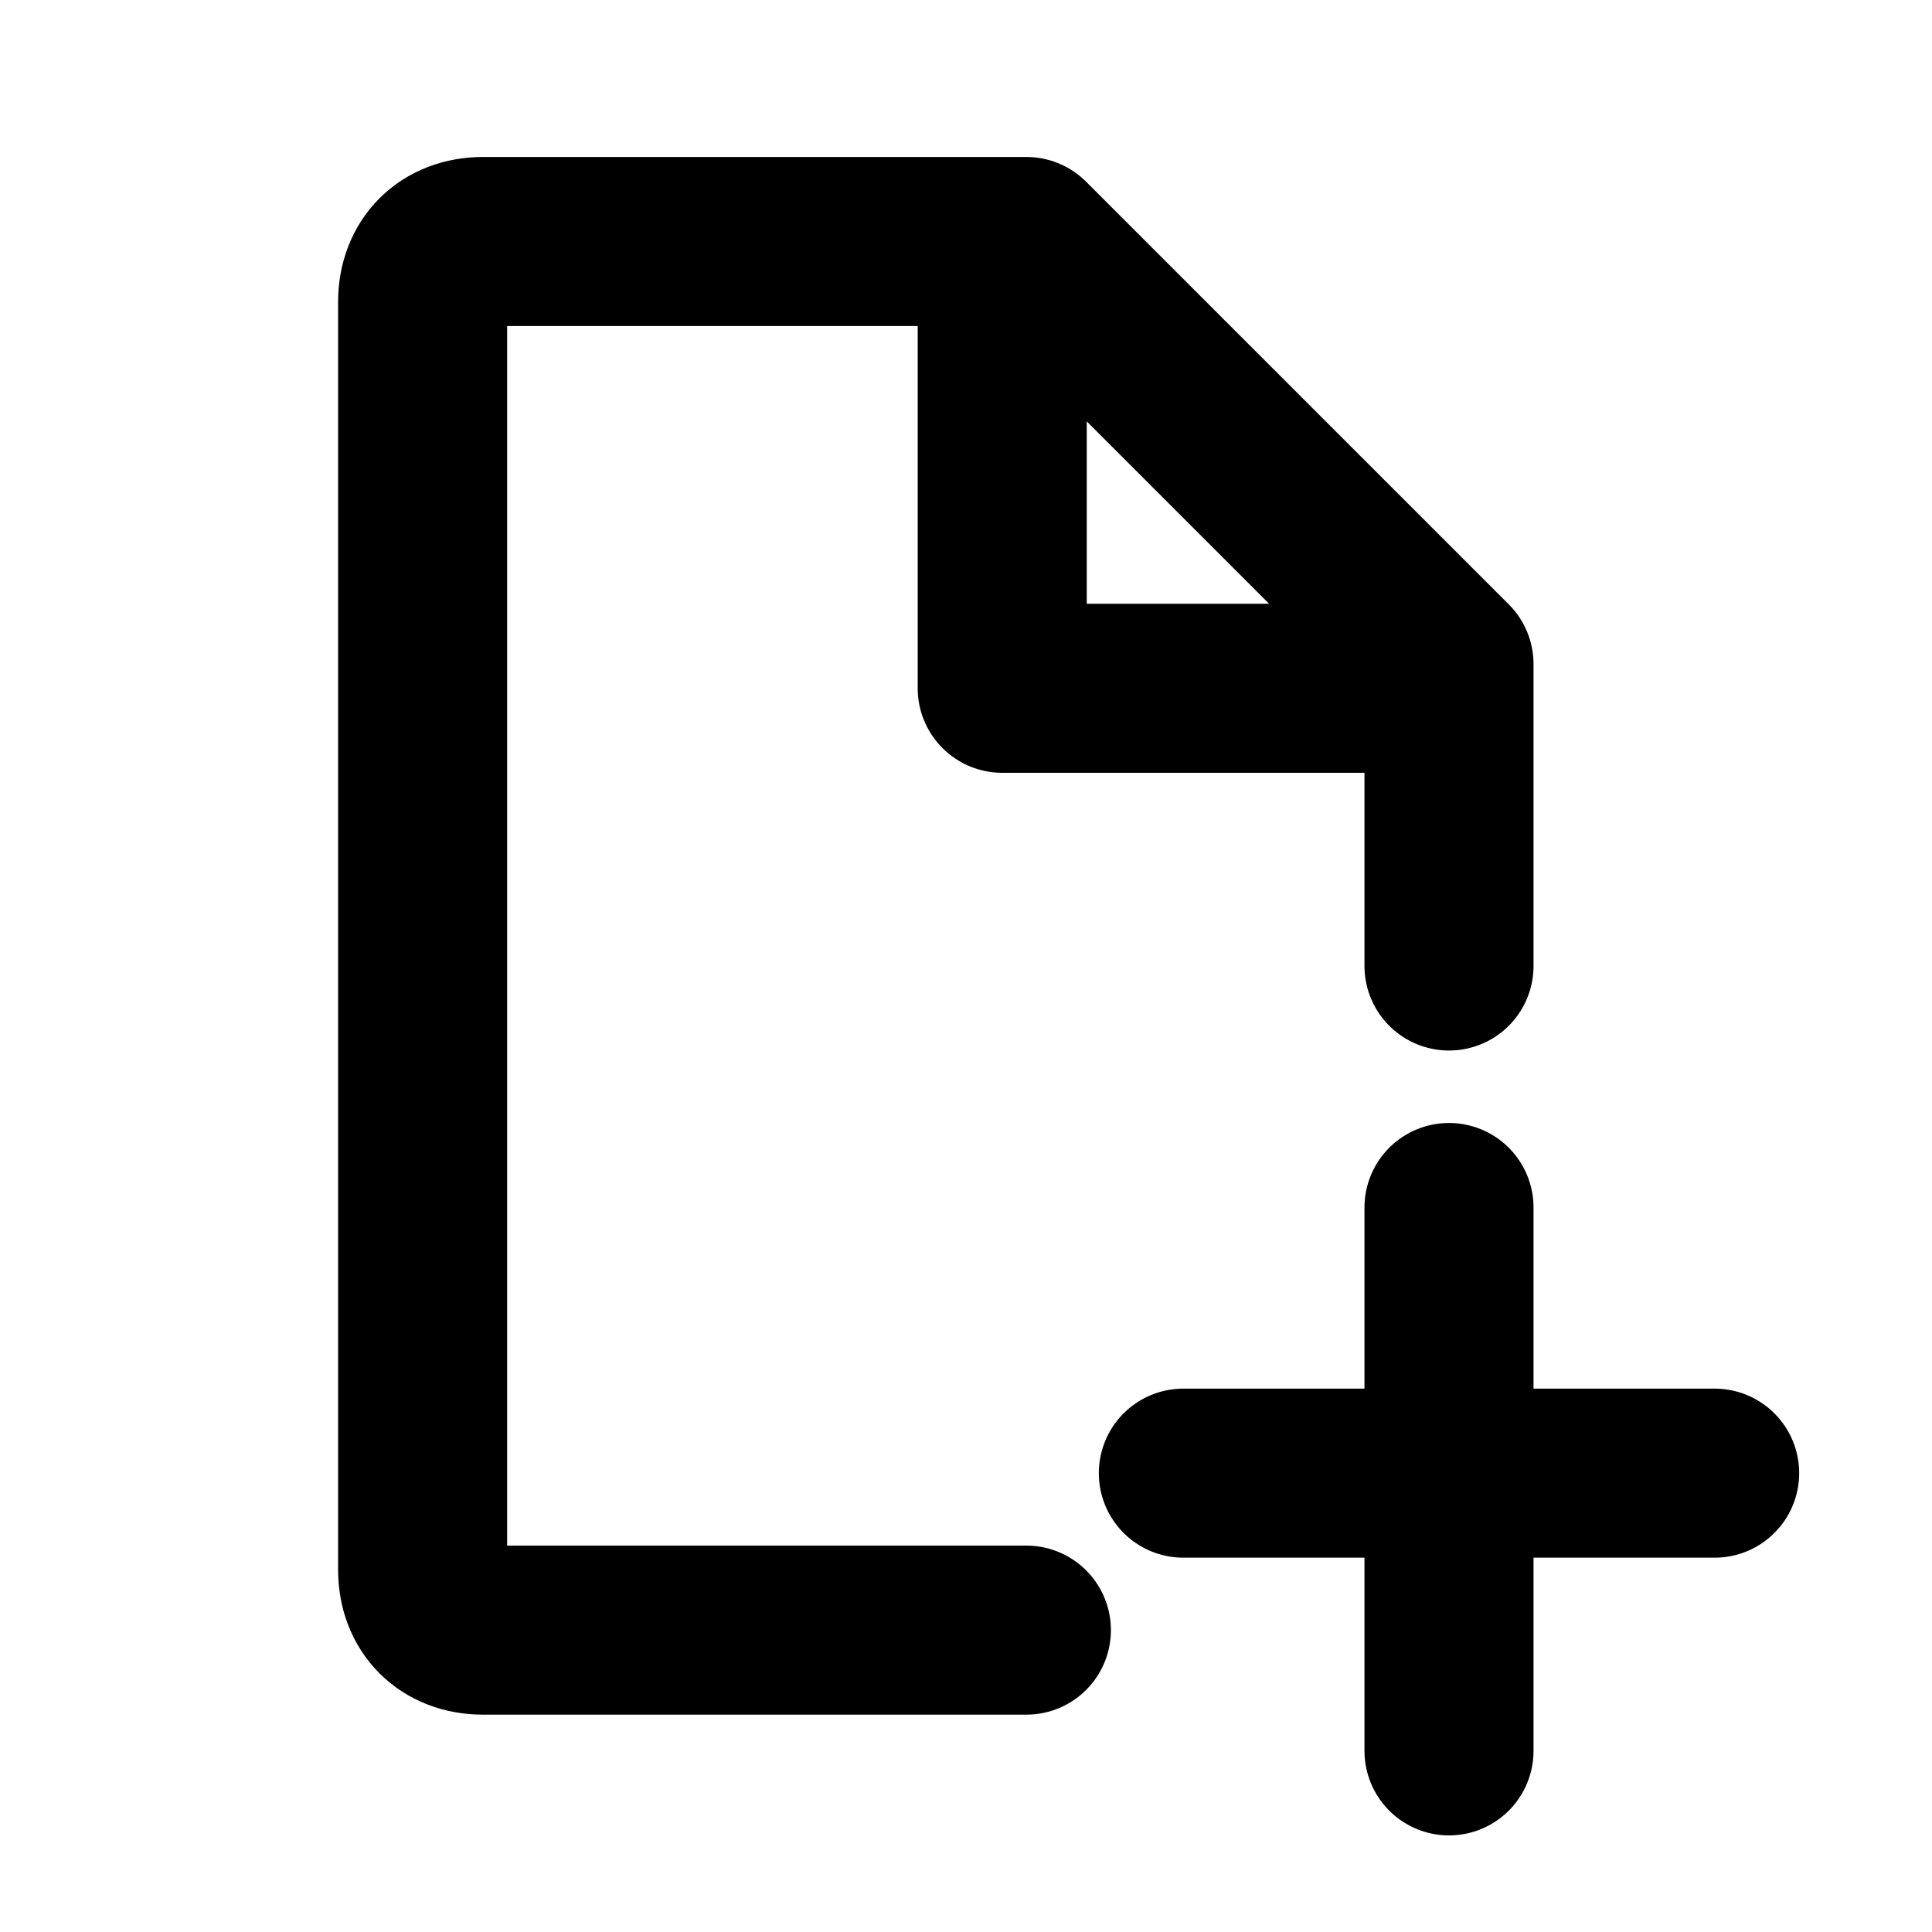
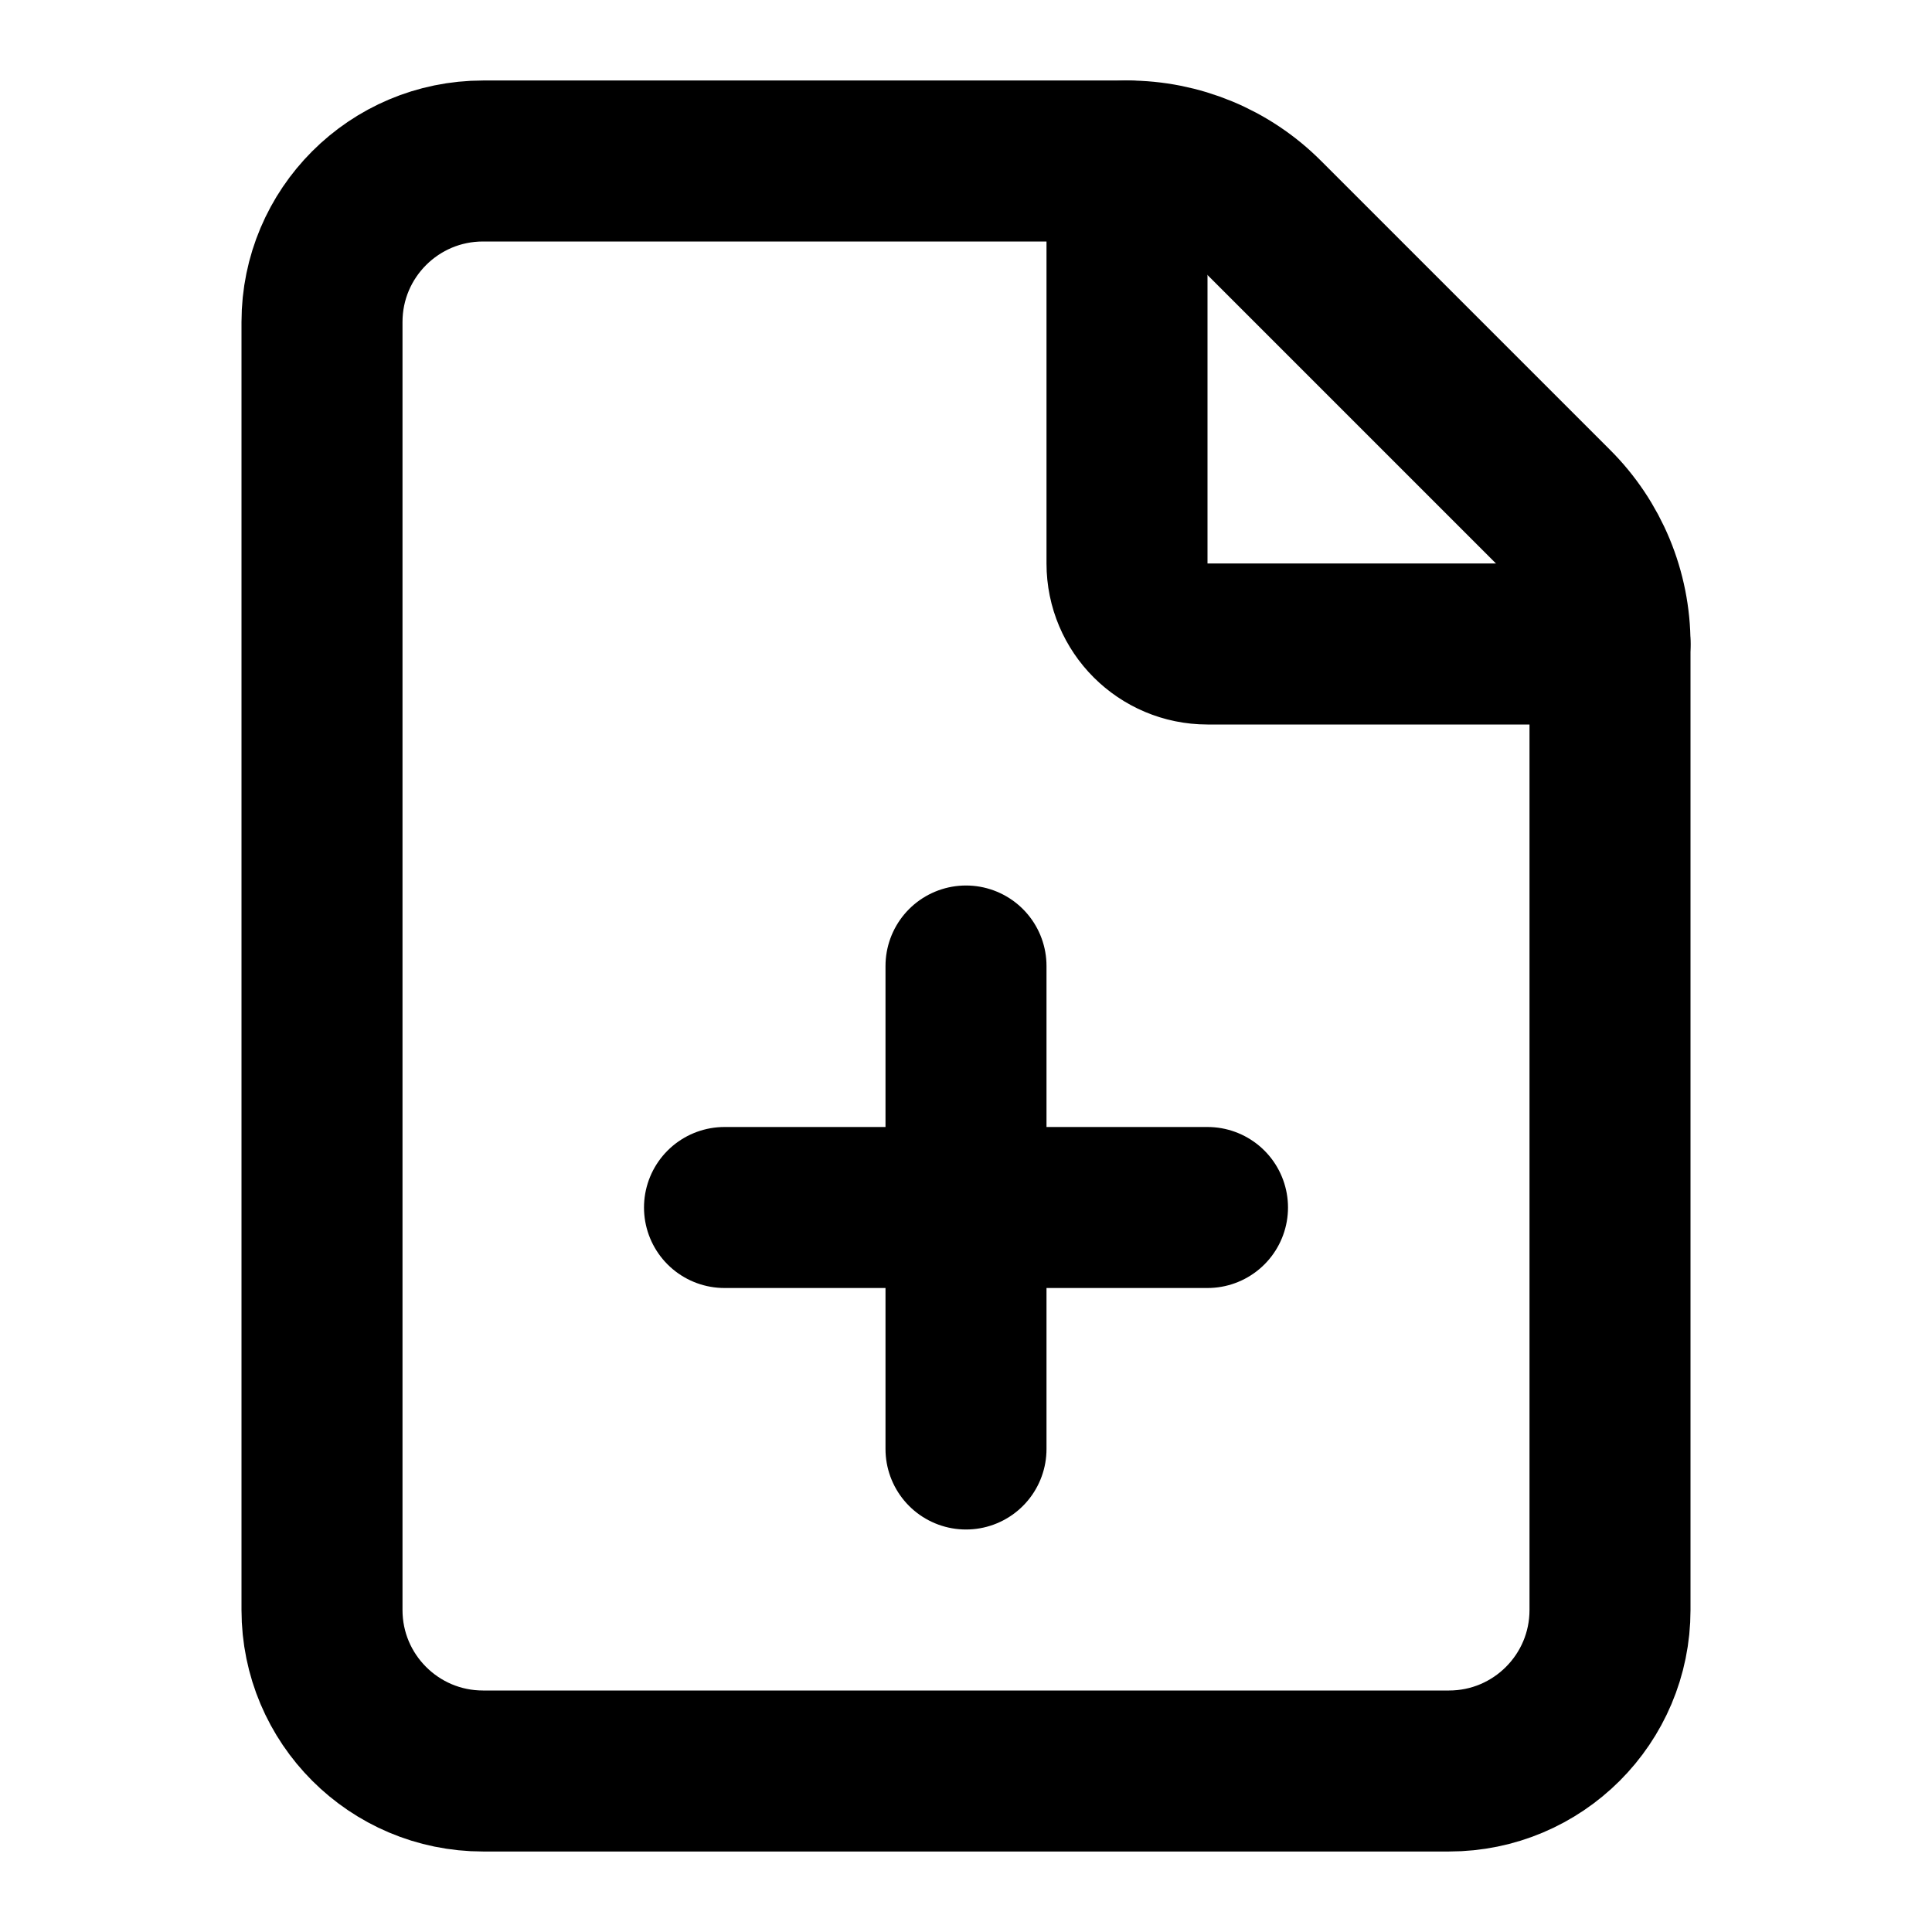
- <svg xmlns="http://www.w3.org/2000/svg" viewBox="0 0 16 16" fill="none" stroke="currentColor" stroke-width="1.4" stroke-linecap="round" stroke-linejoin="round" aria-hidden="true">
-   <path d="M8.5 13.5H4c-.3 0-.5-.2-.5-.5V2.5c0-.3.2-.5.5-.5h4.5l3.5 3.5v2.5" />
-   <path d="M8.3 2.1v3.6h3.6M12 10v4.5M9.8 12.2h4.4" />
+ <svg xmlns="http://www.w3.org/2000/svg" viewBox="0 0 16 16" aria-hidden="true">
+   <g fill="none" stroke="currentColor" stroke-width="2" stroke-linecap="round" stroke-linejoin="round" transform="matrix(0.666667 0 0 0.666667 0 0)">
+     <path d="M6 22a2 2 0 0 1-2-2V4a2 2 0 0 1 2-2h8a2.4 2.4 0 0 1 1.704.706l3.588 3.588A2.4 2.4 0 0 1 20 8v12a2 2 0 0 1-2 2z" />
+     <path d="M14 2v5a1 1 0 0 0 1 1h5" />
+     <path d="M9 15h6" />
+     <path d="M12 18v-6" />
+   </g>
</svg>
